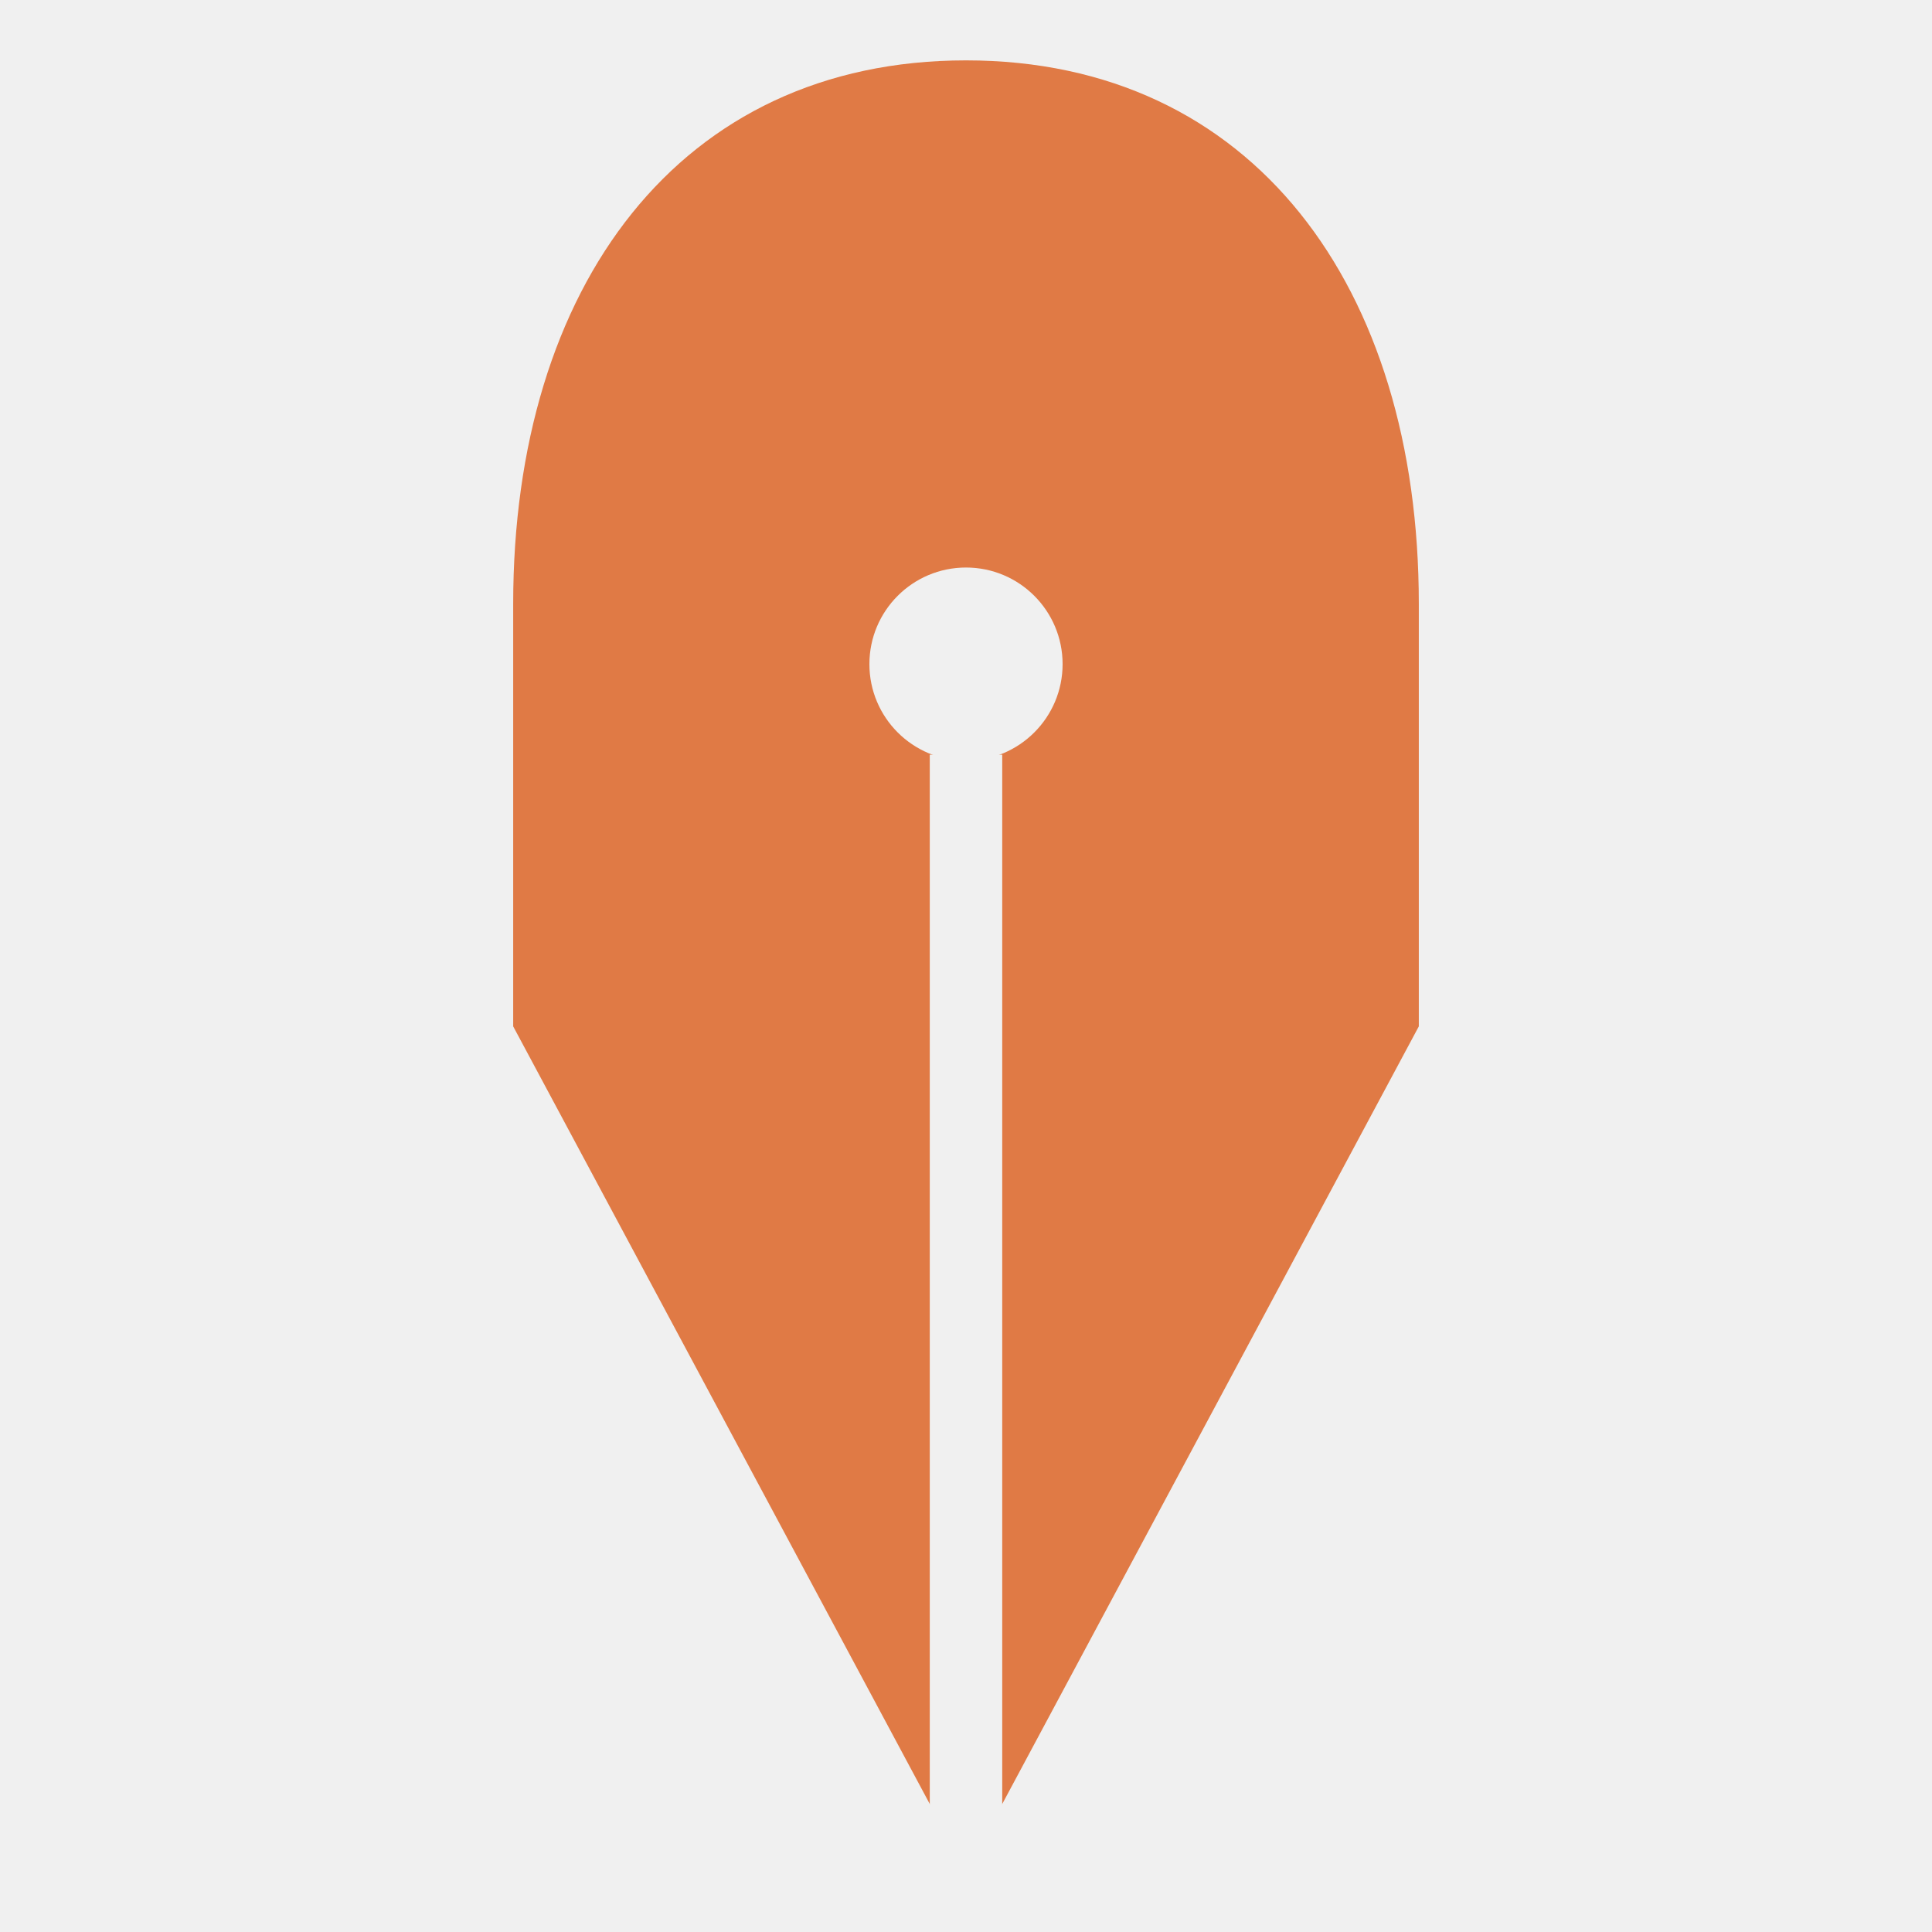
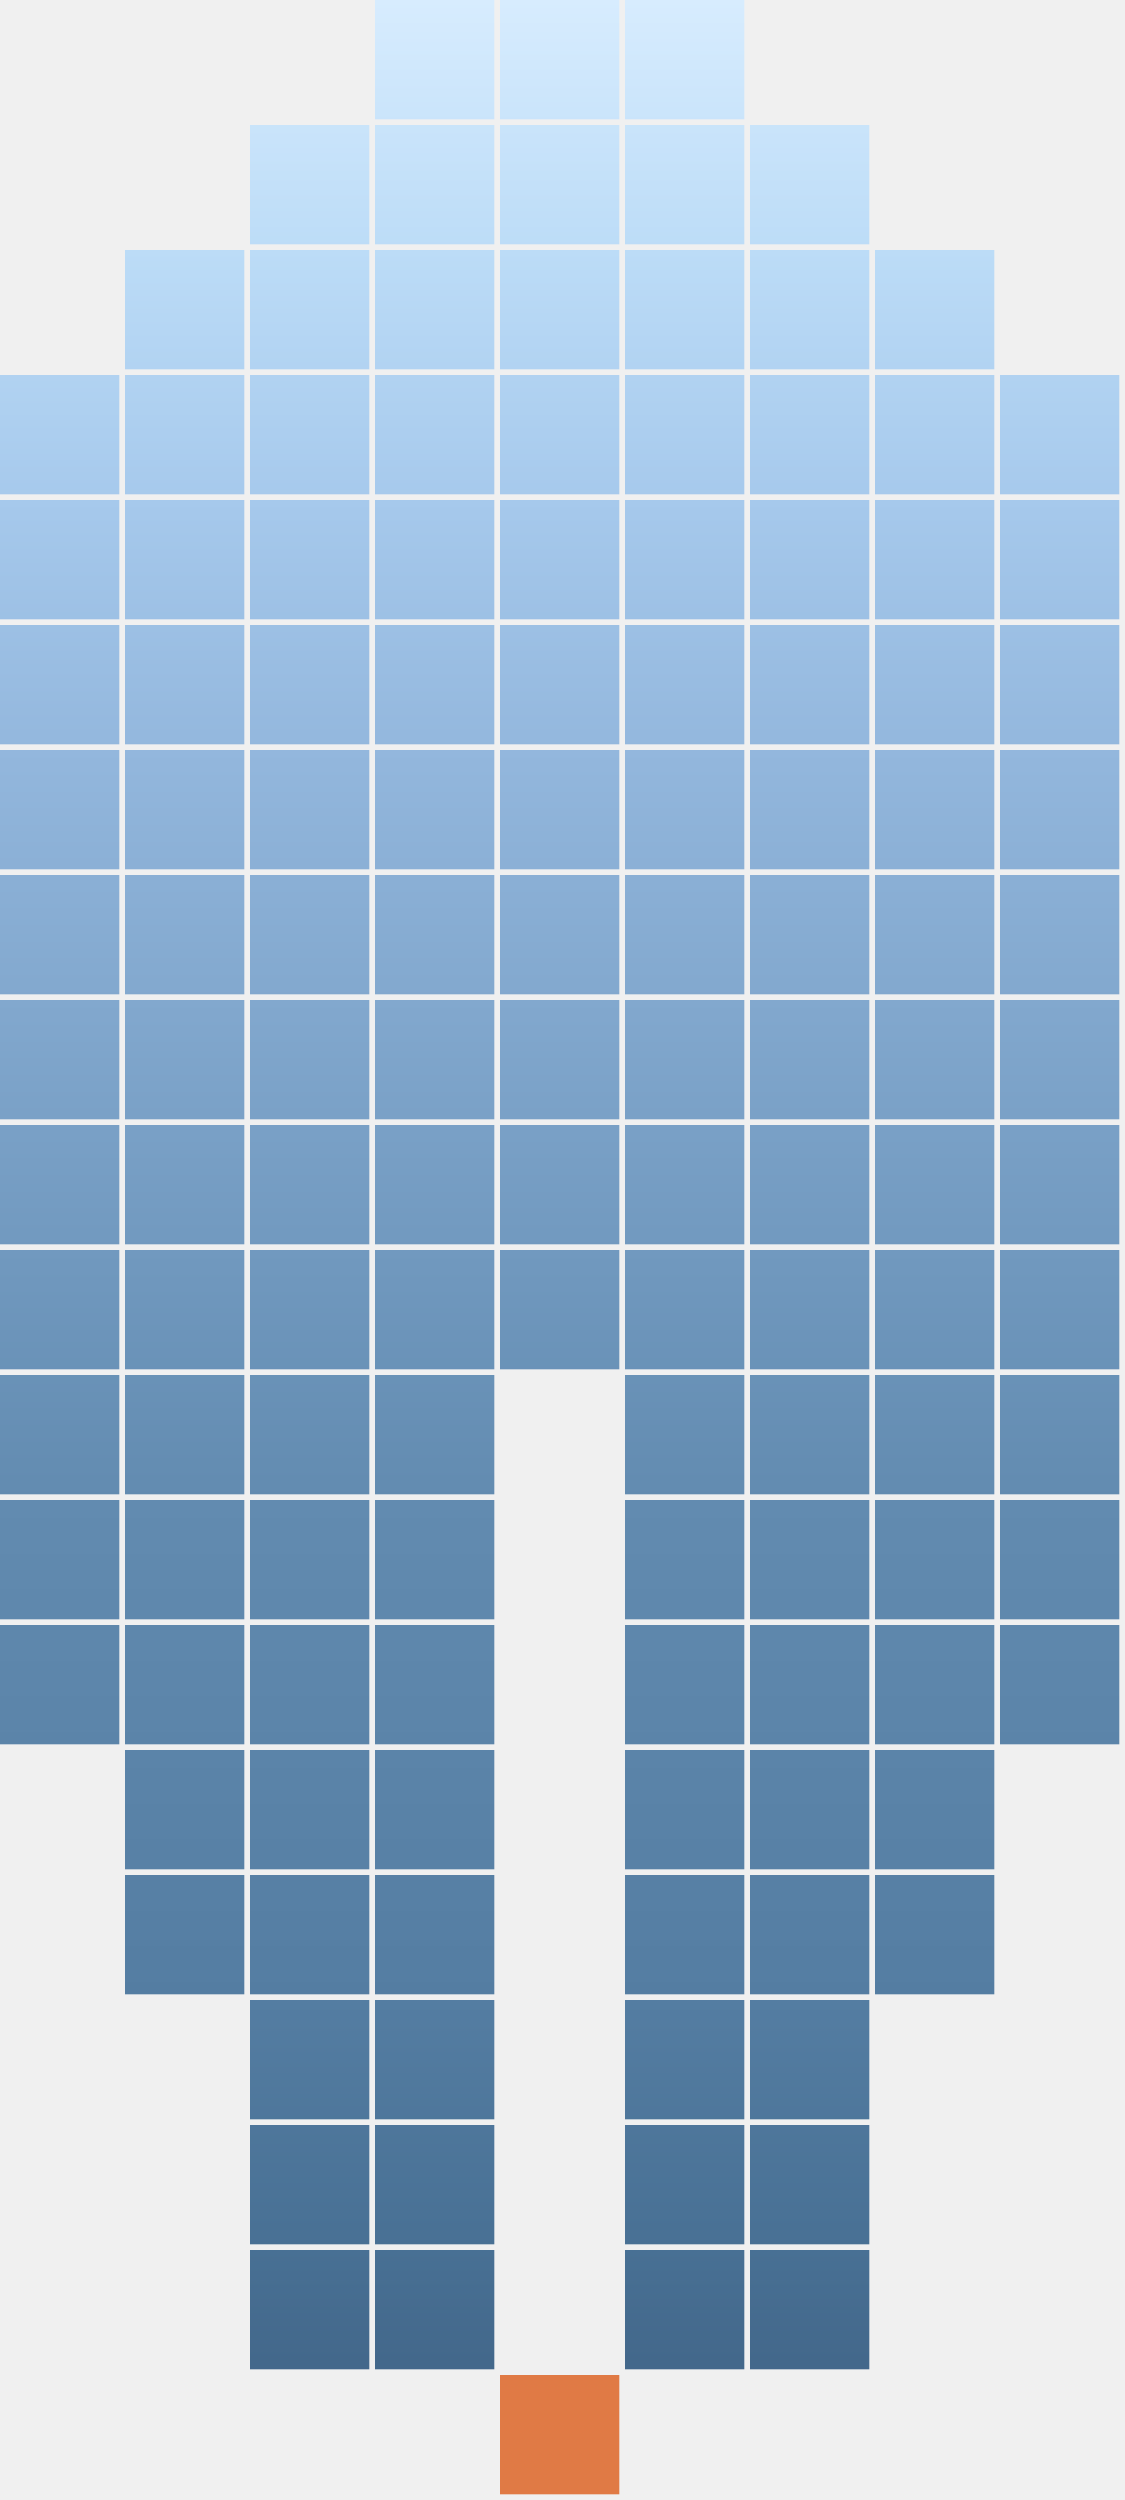
- <svg xmlns="http://www.w3.org/2000/svg" viewBox="0 0 64 64" role="img" aria-label="nib">
+ <svg xmlns="http://www.w3.org/2000/svg" viewBox="0 0 198 440" width="198" height="440" role="img" aria-label="nib">
  <defs>
-     <mask id="nib-cli-cut" maskUnits="userSpaceOnUse" x="0" y="0" width="64" height="64">
-       <rect width="64" height="64" fill="#fff" />
-       <circle cx="32" cy="22" r="3.2" fill="#000" />
-       <rect x="30.8" y="25" width="2.4" height="39" fill="#000" />
-     </mask>
+     <linearGradient id="steel" x1="0" y1="0" x2="0" y2="440" gradientUnits="userSpaceOnUse">
+       <stop offset="0" stop-color="#d7ecfe" />
+       <stop offset="0.1" stop-color="#bcdcf7" />
+       <stop offset="0.2" stop-color="#a6c9ec" />
+       <stop offset="0.3" stop-color="#93b7dd" />
+       <stop offset="0.4" stop-color="#82a8ce" />
+       <stop offset="0.5" stop-color="#7199bf" />
+       <stop offset="0.6" stop-color="#628bb0" />
+       <stop offset="0.8" stop-color="#547da2" />
+       <stop offset="0.9" stop-color="#487094" />
+       <stop offset="1" stop-color="#3d5e80" />
+     </linearGradient>
  </defs>
-   <path mask="url(#nib-cli-cut)" fill="#e07a45" d="M32 2C41.5 2 47 9.5 47 20v14L32 62 17 34V20C17 9.5 22.5 2 32 2Z" />
+   <g>
+     <rect x="66" y="0" width="21" height="21" fill="url(#steel)" />
+     <rect x="88" y="0" width="21" height="21" fill="url(#steel)" />
+     <rect x="110" y="0" width="21" height="21" fill="url(#steel)" />
+     <rect x="44" y="22" width="21" height="21" fill="url(#steel)" />
+     <rect x="66" y="22" width="21" height="21" fill="url(#steel)" />
+     <rect x="88" y="22" width="21" height="21" fill="url(#steel)" />
+     <rect x="110" y="22" width="21" height="21" fill="url(#steel)" />
+     <rect x="132" y="22" width="21" height="21" fill="url(#steel)" />
+     <rect x="22" y="44" width="21" height="21" fill="url(#steel)" />
+     <rect x="44" y="44" width="21" height="21" fill="url(#steel)" />
+     <rect x="66" y="44" width="21" height="21" fill="url(#steel)" />
+     <rect x="88" y="44" width="21" height="21" fill="url(#steel)" />
+     <rect x="110" y="44" width="21" height="21" fill="url(#steel)" />
+     <rect x="132" y="44" width="21" height="21" fill="url(#steel)" />
+     <rect x="154" y="44" width="21" height="21" fill="url(#steel)" />
+     <rect x="0" y="66" width="21" height="21" fill="url(#steel)" />
+     <rect x="22" y="66" width="21" height="21" fill="url(#steel)" />
+     <rect x="44" y="66" width="21" height="21" fill="url(#steel)" />
+     <rect x="66" y="66" width="21" height="21" fill="url(#steel)" />
+     <rect x="88" y="66" width="21" height="21" fill="url(#steel)" />
+     <rect x="110" y="66" width="21" height="21" fill="url(#steel)" />
+     <rect x="132" y="66" width="21" height="21" fill="url(#steel)" />
+     <rect x="154" y="66" width="21" height="21" fill="url(#steel)" />
+     <rect x="176" y="66" width="21" height="21" fill="url(#steel)" />
+     <rect x="0" y="88" width="21" height="21" fill="url(#steel)" />
+     <rect x="22" y="88" width="21" height="21" fill="url(#steel)" />
+     <rect x="44" y="88" width="21" height="21" fill="url(#steel)" />
+     <rect x="66" y="88" width="21" height="21" fill="url(#steel)" />
+     <rect x="88" y="88" width="21" height="21" fill="url(#steel)" />
+     <rect x="110" y="88" width="21" height="21" fill="url(#steel)" />
+     <rect x="132" y="88" width="21" height="21" fill="url(#steel)" />
+     <rect x="154" y="88" width="21" height="21" fill="url(#steel)" />
+     <rect x="176" y="88" width="21" height="21" fill="url(#steel)" />
+     <rect x="0" y="110" width="21" height="21" fill="url(#steel)" />
+     <rect x="22" y="110" width="21" height="21" fill="url(#steel)" />
+     <rect x="44" y="110" width="21" height="21" fill="url(#steel)" />
+     <rect x="66" y="110" width="21" height="21" fill="url(#steel)" />
+     <rect x="88" y="110" width="21" height="21" fill="url(#steel)" />
+     <rect x="110" y="110" width="21" height="21" fill="url(#steel)" />
+     <rect x="132" y="110" width="21" height="21" fill="url(#steel)" />
+     <rect x="154" y="110" width="21" height="21" fill="url(#steel)" />
+     <rect x="176" y="110" width="21" height="21" fill="url(#steel)" />
+     <rect x="0" y="132" width="21" height="21" fill="url(#steel)" />
+     <rect x="22" y="132" width="21" height="21" fill="url(#steel)" />
+     <rect x="44" y="132" width="21" height="21" fill="url(#steel)" />
+     <rect x="66" y="132" width="21" height="21" fill="url(#steel)" />
+     <rect x="88" y="132" width="21" height="21" fill="url(#steel)" />
+     <rect x="110" y="132" width="21" height="21" fill="url(#steel)" />
+     <rect x="132" y="132" width="21" height="21" fill="url(#steel)" />
+     <rect x="154" y="132" width="21" height="21" fill="url(#steel)" />
+     <rect x="176" y="132" width="21" height="21" fill="url(#steel)" />
+     <rect x="0" y="154" width="21" height="21" fill="url(#steel)" />
+     <rect x="22" y="154" width="21" height="21" fill="url(#steel)" />
+     <rect x="44" y="154" width="21" height="21" fill="url(#steel)" />
+     <rect x="66" y="154" width="21" height="21" fill="url(#steel)" />
+     <rect x="88" y="154" width="21" height="21" fill="url(#steel)" />
+     <rect x="110" y="154" width="21" height="21" fill="url(#steel)" />
+     <rect x="132" y="154" width="21" height="21" fill="url(#steel)" />
+     <rect x="154" y="154" width="21" height="21" fill="url(#steel)" />
+     <rect x="176" y="154" width="21" height="21" fill="url(#steel)" />
+     <rect x="0" y="176" width="21" height="21" fill="url(#steel)" />
+     <rect x="22" y="176" width="21" height="21" fill="url(#steel)" />
+     <rect x="44" y="176" width="21" height="21" fill="url(#steel)" />
+     <rect x="66" y="176" width="21" height="21" fill="url(#steel)" />
+     <rect x="88" y="176" width="21" height="21" fill="url(#steel)" />
+     <rect x="110" y="176" width="21" height="21" fill="url(#steel)" />
+     <rect x="132" y="176" width="21" height="21" fill="url(#steel)" />
+     <rect x="154" y="176" width="21" height="21" fill="url(#steel)" />
+     <rect x="176" y="176" width="21" height="21" fill="url(#steel)" />
+     <rect x="0" y="198" width="21" height="21" fill="url(#steel)" />
+     <rect x="22" y="198" width="21" height="21" fill="url(#steel)" />
+     <rect x="44" y="198" width="21" height="21" fill="url(#steel)" />
+     <rect x="66" y="198" width="21" height="21" fill="url(#steel)" />
+     <rect x="88" y="198" width="21" height="21" fill="url(#steel)" />
+     <rect x="110" y="198" width="21" height="21" fill="url(#steel)" />
+     <rect x="132" y="198" width="21" height="21" fill="url(#steel)" />
+     <rect x="154" y="198" width="21" height="21" fill="url(#steel)" />
+     <rect x="176" y="198" width="21" height="21" fill="url(#steel)" />
+     <rect x="0" y="220" width="21" height="21" fill="url(#steel)" />
+     <rect x="22" y="220" width="21" height="21" fill="url(#steel)" />
+     <rect x="44" y="220" width="21" height="21" fill="url(#steel)" />
+     <rect x="66" y="220" width="21" height="21" fill="url(#steel)" />
+     <rect x="88" y="220" width="21" height="21" fill="url(#steel)" />
+     <rect x="110" y="220" width="21" height="21" fill="url(#steel)" />
+     <rect x="132" y="220" width="21" height="21" fill="url(#steel)" />
+     <rect x="154" y="220" width="21" height="21" fill="url(#steel)" />
+     <rect x="176" y="220" width="21" height="21" fill="url(#steel)" />
+     <rect x="0" y="242" width="21" height="21" fill="url(#steel)" />
+     <rect x="22" y="242" width="21" height="21" fill="url(#steel)" />
+     <rect x="44" y="242" width="21" height="21" fill="url(#steel)" />
+     <rect x="66" y="242" width="21" height="21" fill="url(#steel)" />
+     <rect x="110" y="242" width="21" height="21" fill="url(#steel)" />
+     <rect x="132" y="242" width="21" height="21" fill="url(#steel)" />
+     <rect x="154" y="242" width="21" height="21" fill="url(#steel)" />
+     <rect x="176" y="242" width="21" height="21" fill="url(#steel)" />
+     <rect x="0" y="264" width="21" height="21" fill="url(#steel)" />
+     <rect x="22" y="264" width="21" height="21" fill="url(#steel)" />
+     <rect x="44" y="264" width="21" height="21" fill="url(#steel)" />
+     <rect x="66" y="264" width="21" height="21" fill="url(#steel)" />
+     <rect x="110" y="264" width="21" height="21" fill="url(#steel)" />
+     <rect x="132" y="264" width="21" height="21" fill="url(#steel)" />
+     <rect x="154" y="264" width="21" height="21" fill="url(#steel)" />
+     <rect x="176" y="264" width="21" height="21" fill="url(#steel)" />
+     <rect x="0" y="286" width="21" height="21" fill="url(#steel)" />
+     <rect x="22" y="286" width="21" height="21" fill="url(#steel)" />
+     <rect x="44" y="286" width="21" height="21" fill="url(#steel)" />
+     <rect x="66" y="286" width="21" height="21" fill="url(#steel)" />
+     <rect x="110" y="286" width="21" height="21" fill="url(#steel)" />
+     <rect x="132" y="286" width="21" height="21" fill="url(#steel)" />
+     <rect x="154" y="286" width="21" height="21" fill="url(#steel)" />
+     <rect x="176" y="286" width="21" height="21" fill="url(#steel)" />
+     <rect x="22" y="308" width="21" height="21" fill="url(#steel)" />
+     <rect x="44" y="308" width="21" height="21" fill="url(#steel)" />
+     <rect x="66" y="308" width="21" height="21" fill="url(#steel)" />
+     <rect x="110" y="308" width="21" height="21" fill="url(#steel)" />
+     <rect x="132" y="308" width="21" height="21" fill="url(#steel)" />
+     <rect x="154" y="308" width="21" height="21" fill="url(#steel)" />
+     <rect x="22" y="330" width="21" height="21" fill="url(#steel)" />
+     <rect x="44" y="330" width="21" height="21" fill="url(#steel)" />
+     <rect x="66" y="330" width="21" height="21" fill="url(#steel)" />
+     <rect x="110" y="330" width="21" height="21" fill="url(#steel)" />
+     <rect x="132" y="330" width="21" height="21" fill="url(#steel)" />
+     <rect x="154" y="330" width="21" height="21" fill="url(#steel)" />
+     <rect x="44" y="352" width="21" height="21" fill="url(#steel)" />
+     <rect x="66" y="352" width="21" height="21" fill="url(#steel)" />
+     <rect x="110" y="352" width="21" height="21" fill="url(#steel)" />
+     <rect x="132" y="352" width="21" height="21" fill="url(#steel)" />
+     <rect x="44" y="374" width="21" height="21" fill="url(#steel)" />
+     <rect x="66" y="374" width="21" height="21" fill="url(#steel)" />
+     <rect x="110" y="374" width="21" height="21" fill="url(#steel)" />
+     <rect x="132" y="374" width="21" height="21" fill="url(#steel)" />
+     <rect x="44" y="396" width="21" height="21" fill="url(#steel)" />
+     <rect x="66" y="396" width="21" height="21" fill="url(#steel)" />
+     <rect x="110" y="396" width="21" height="21" fill="url(#steel)" />
+     <rect x="132" y="396" width="21" height="21" fill="url(#steel)" />
+     <rect x="88" y="418" width="21" height="21" fill="#e07a45" />
+   </g>
</svg>
